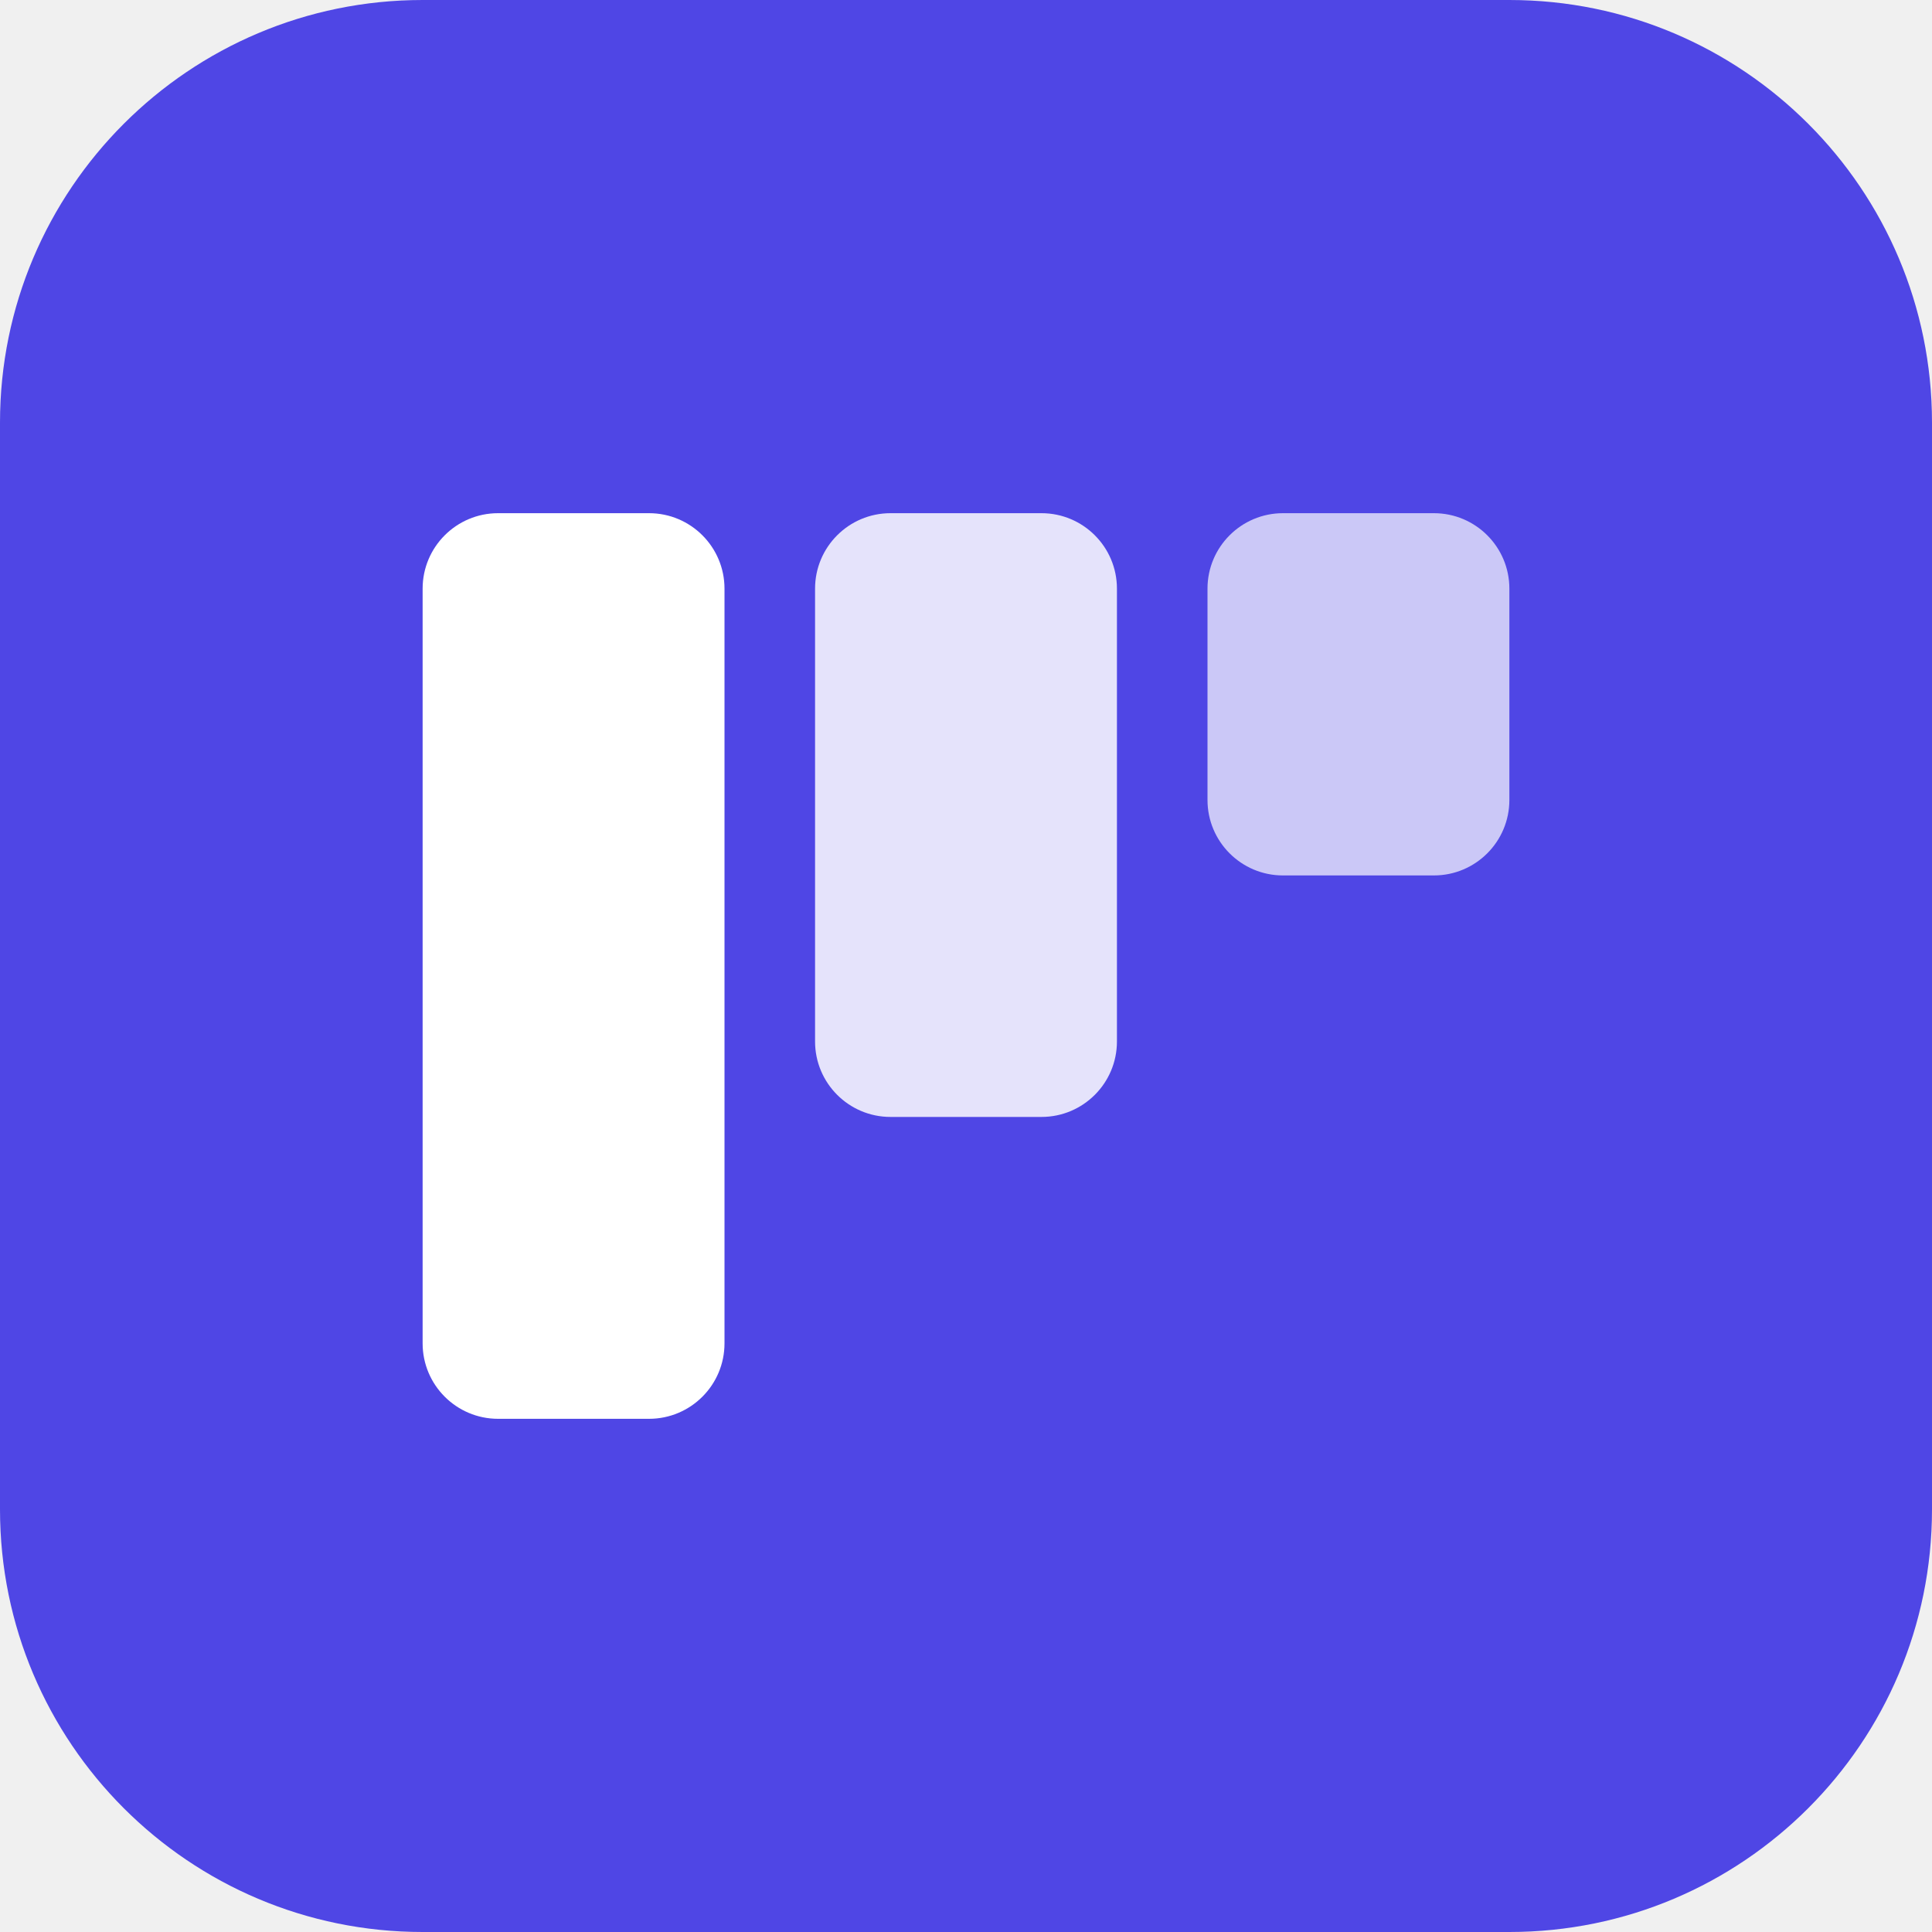
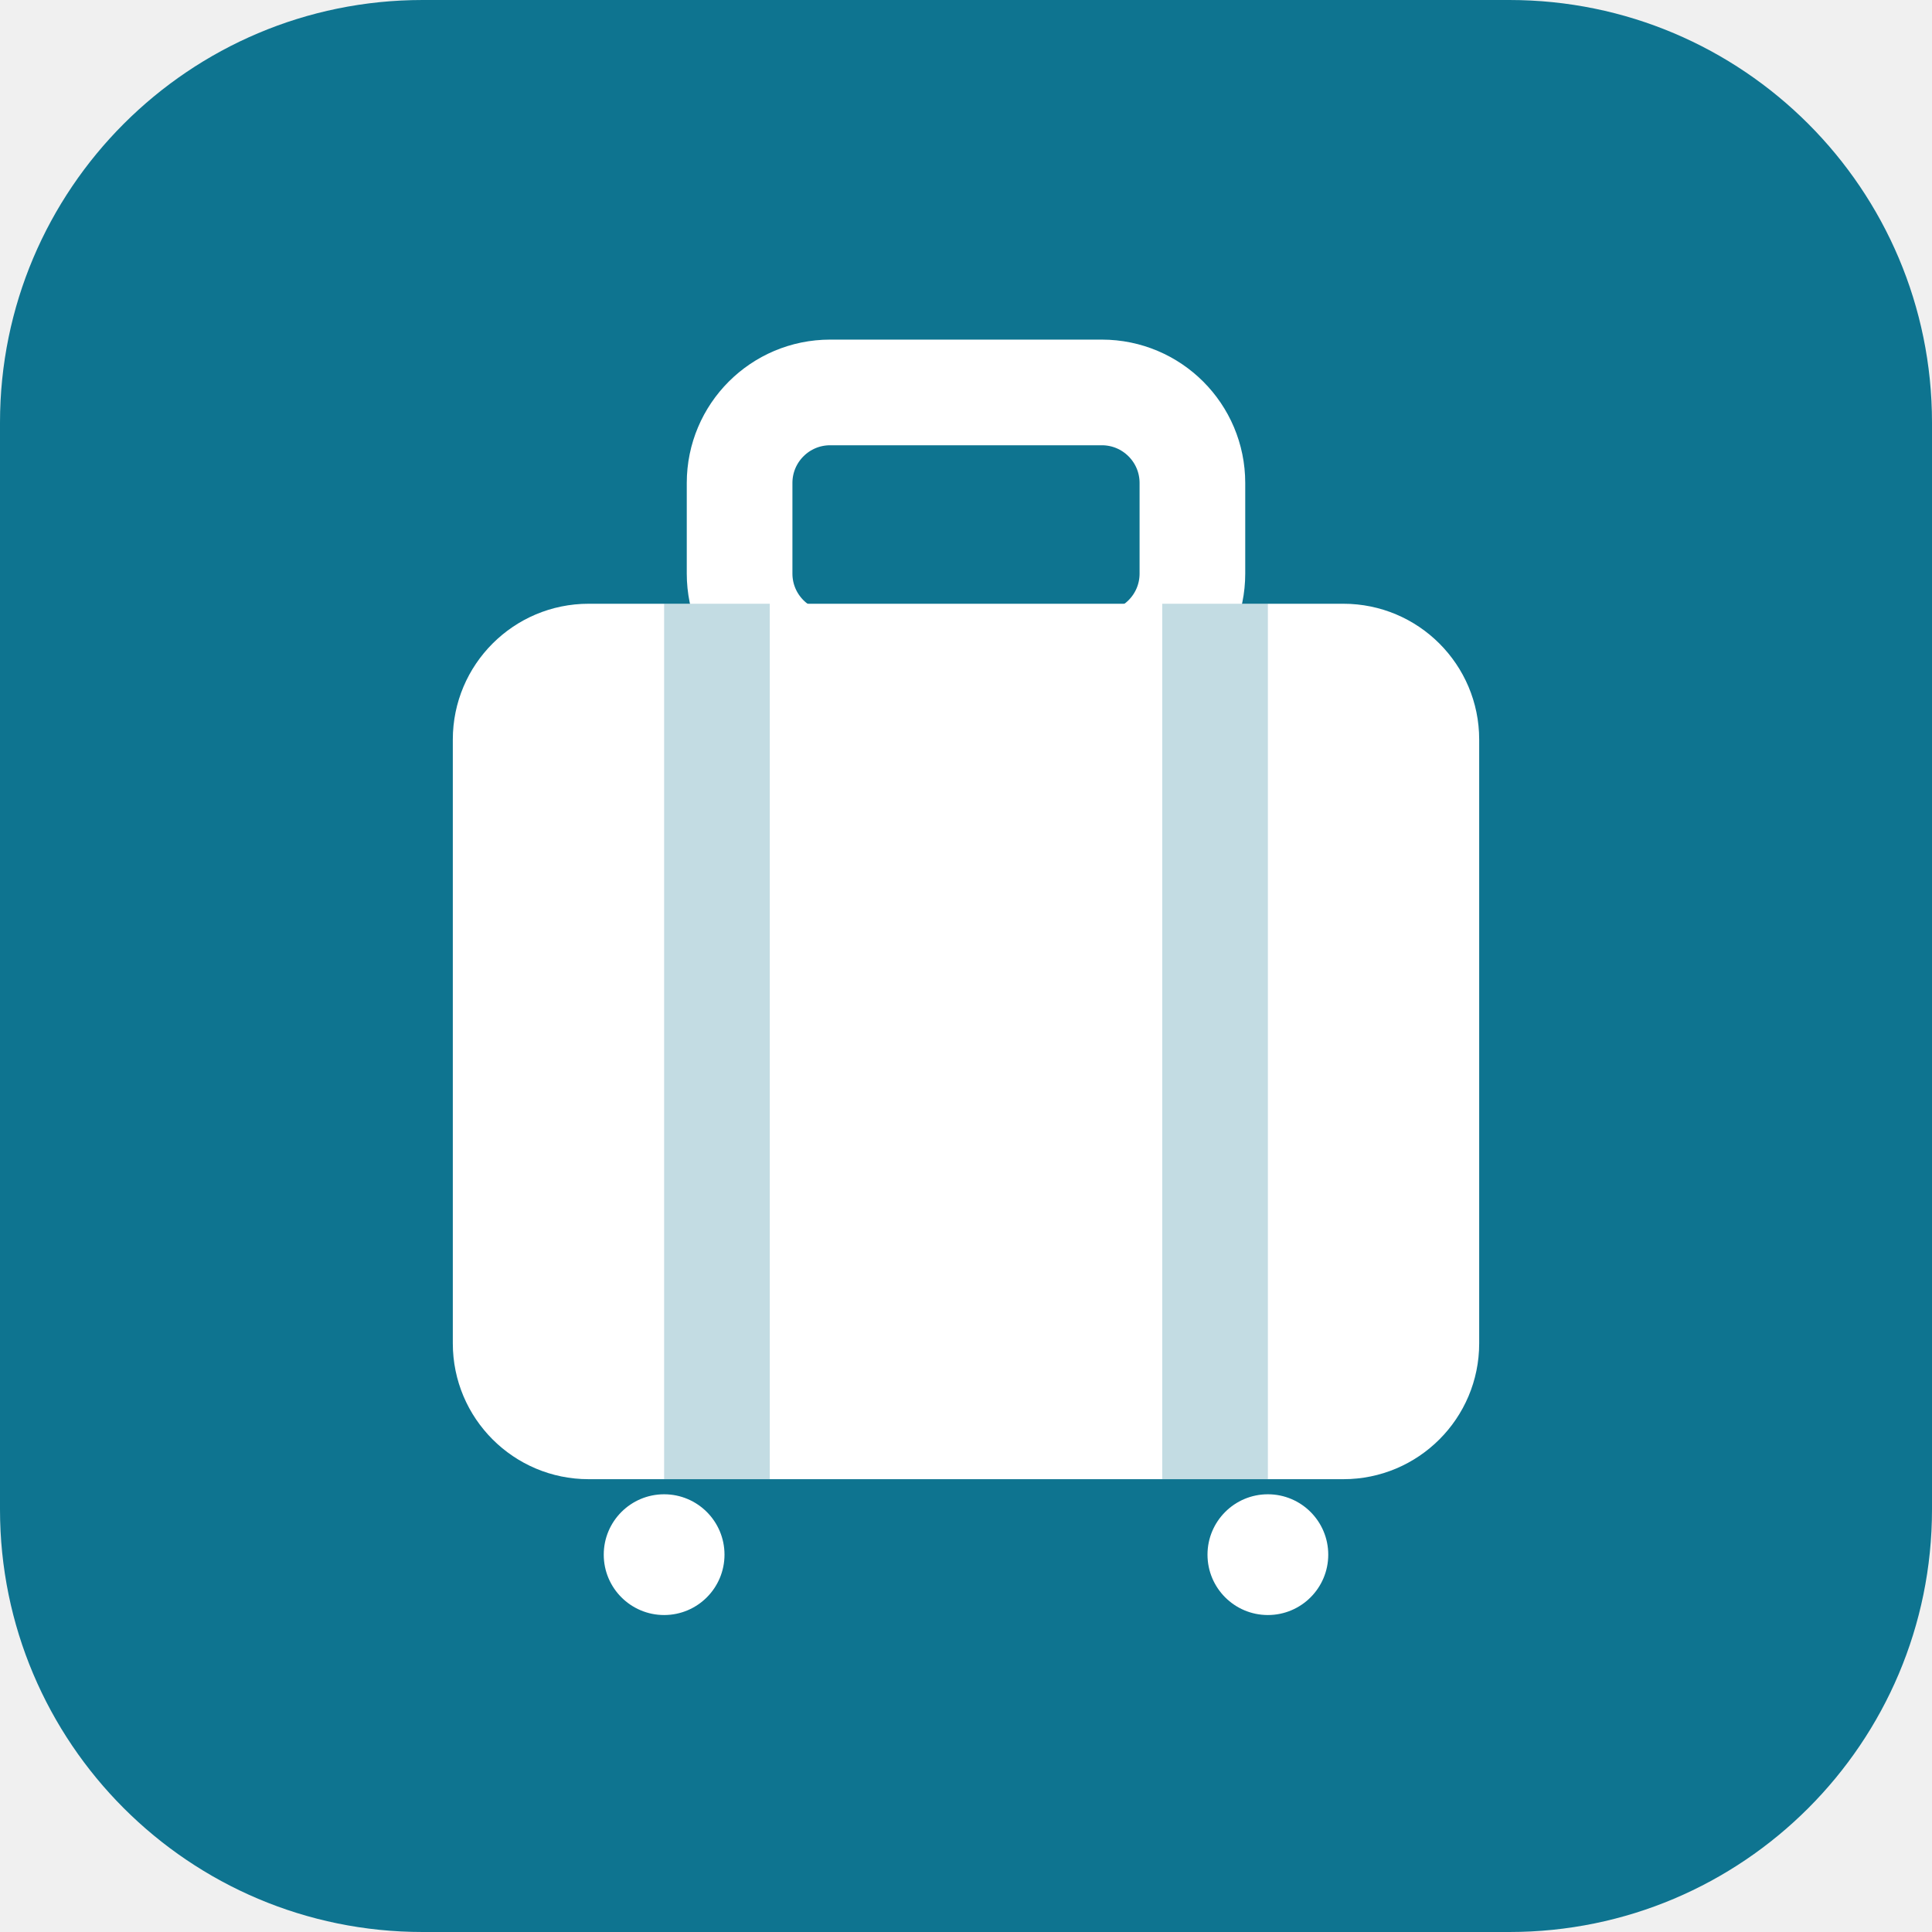
<svg xmlns="http://www.w3.org/2000/svg" viewBox="0 0 512 512">
-   <rect width="512" height="512" rx="112" fill="#4f46e5" />
-   <rect x="112" y="136" width="80" height="240" rx="20" fill="#fff" />
-   <rect x="216" y="136" width="80" height="160" rx="20" fill="#fff" opacity=".85" />
-   <rect x="320" y="136" width="80" height="96" rx="20" fill="#fff" opacity=".7" />
+   <rect width="512" height="512" rx="112" fill="#0e7490" />
+   <rect x="196" y="104" width="120" height="72" rx="24" fill="none" stroke="#fff" stroke-width="28" />
+   <rect x="120" y="160" width="272" height="232" rx="36" fill="#fff" />
+   <rect x="176" y="160" width="28" height="232" fill="#0e7490" opacity=".25" />
+   <rect x="308" y="160" width="28" height="232" fill="#0e7490" opacity=".25" />
+   <circle cx="176" cy="412" r="16" fill="#fff" />
+   <circle cx="336" cy="412" r="16" fill="#fff" />
</svg>
